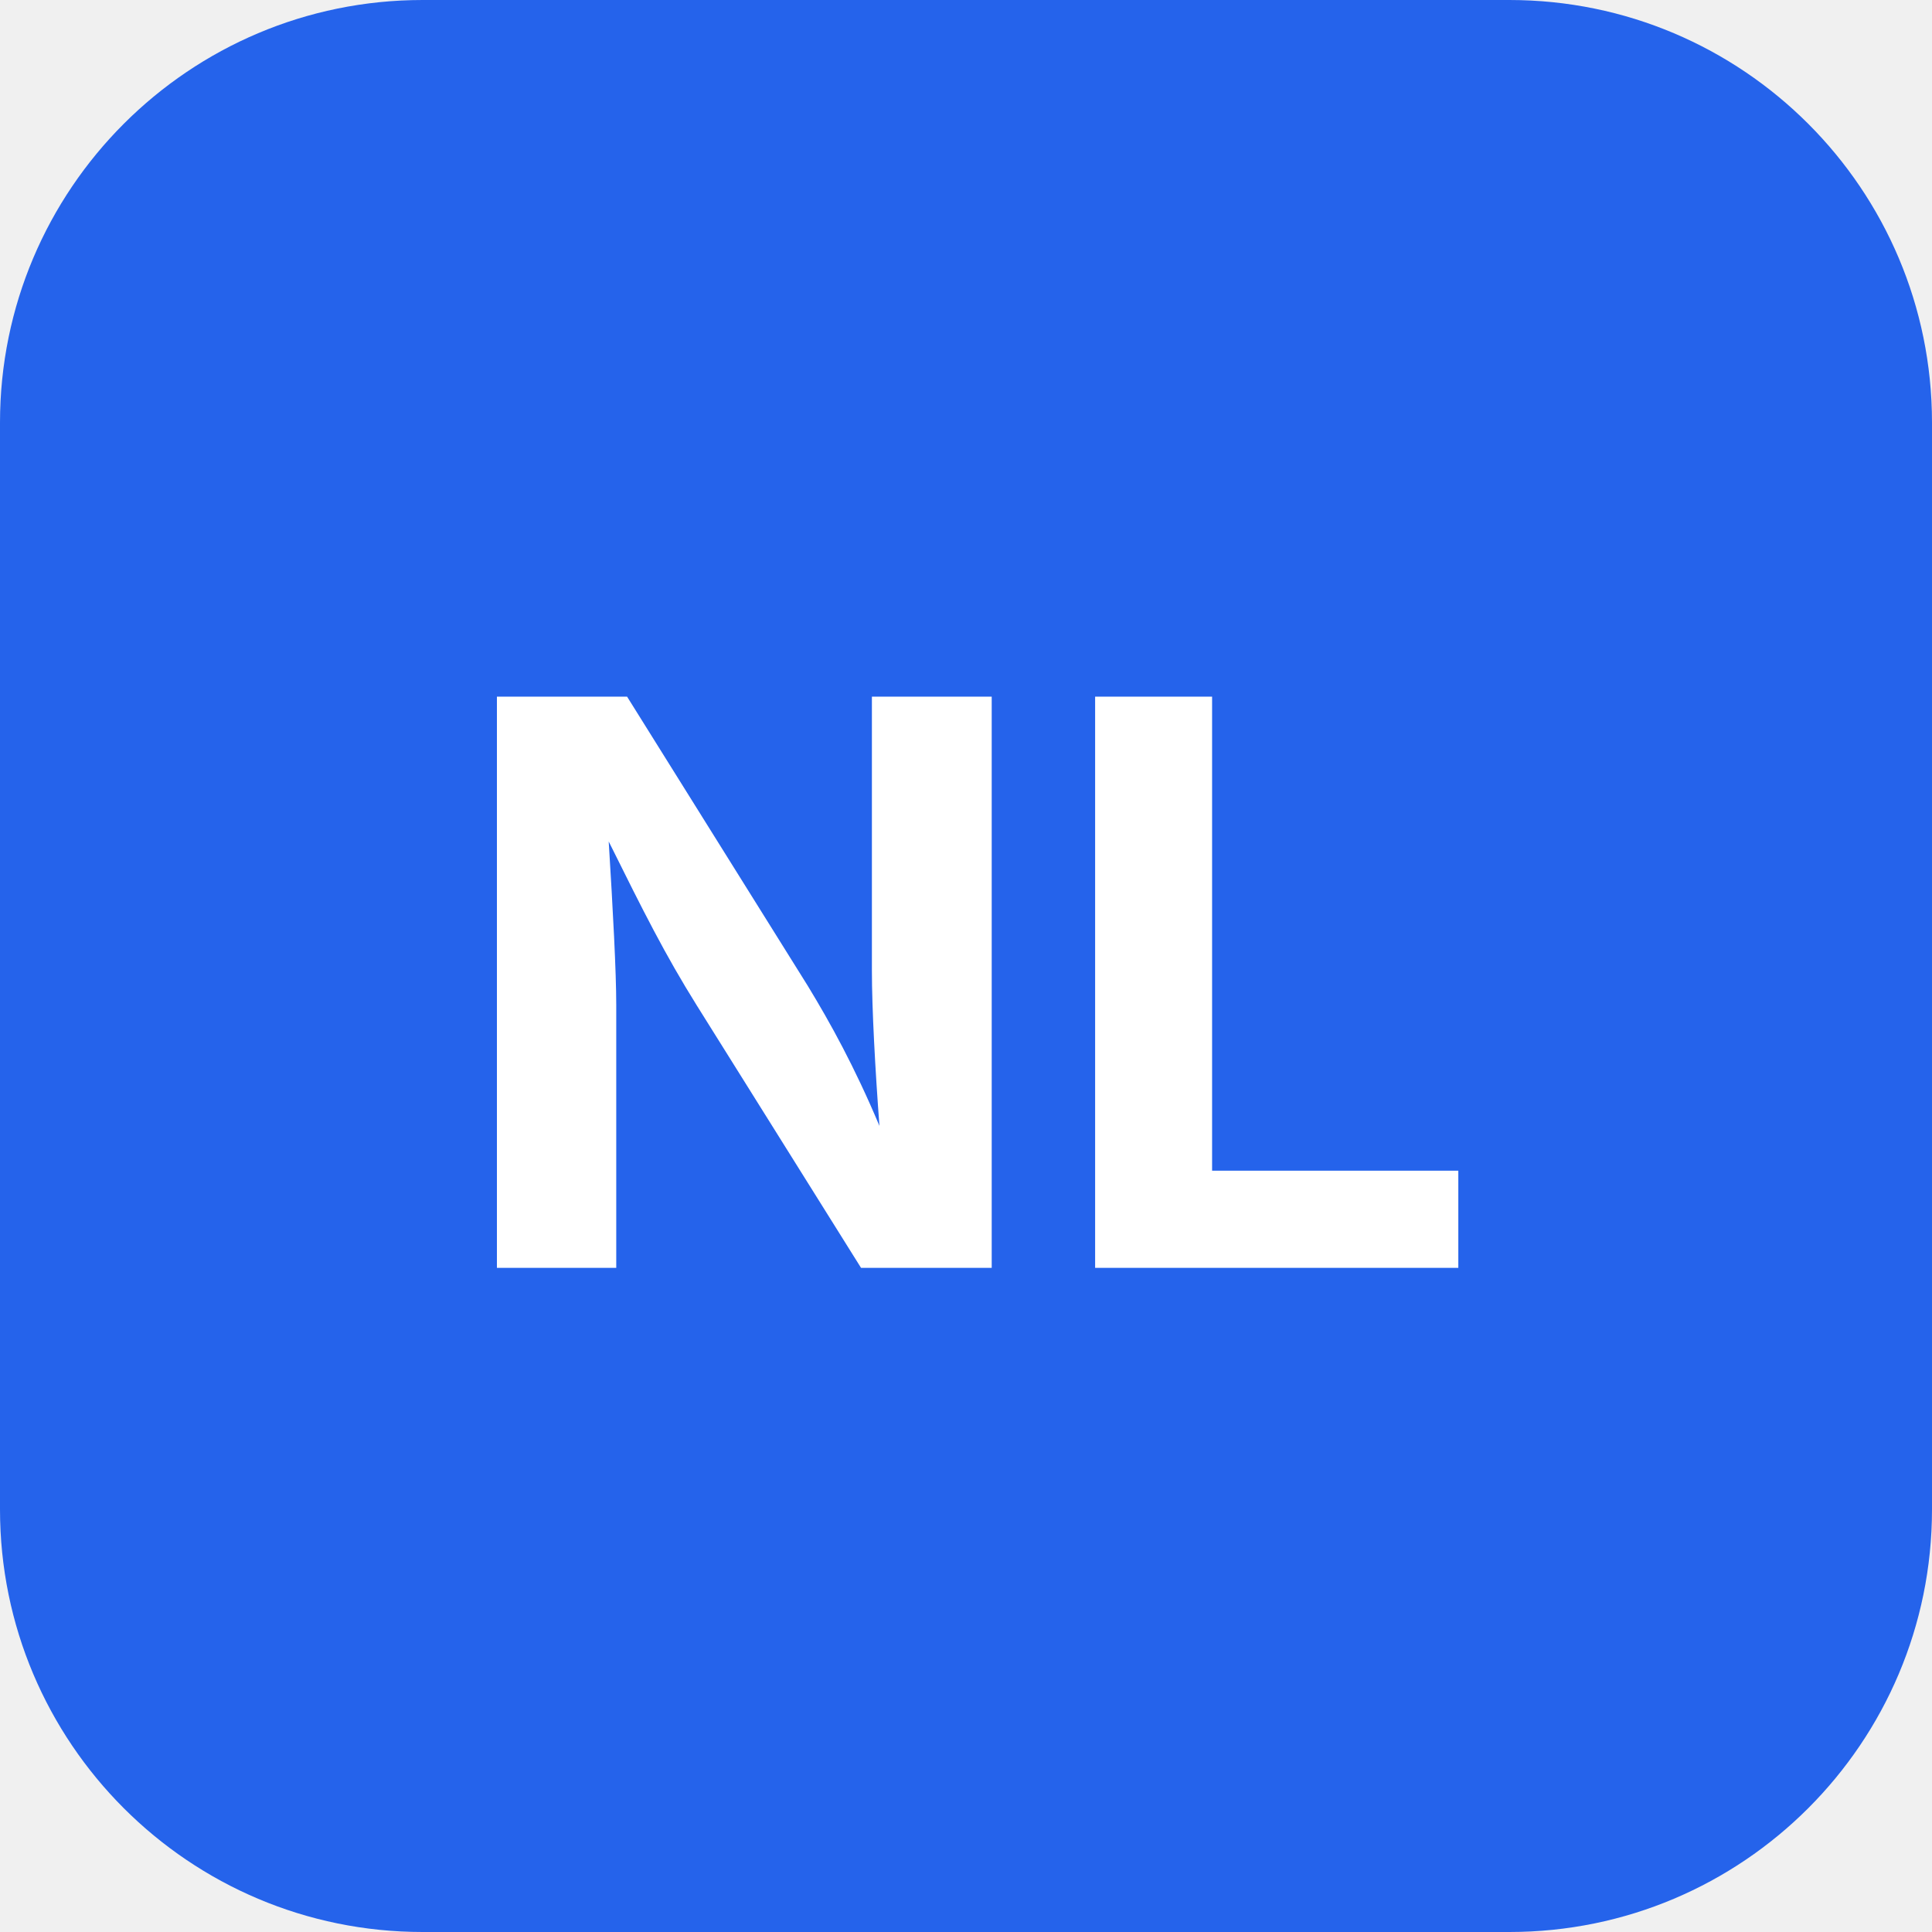
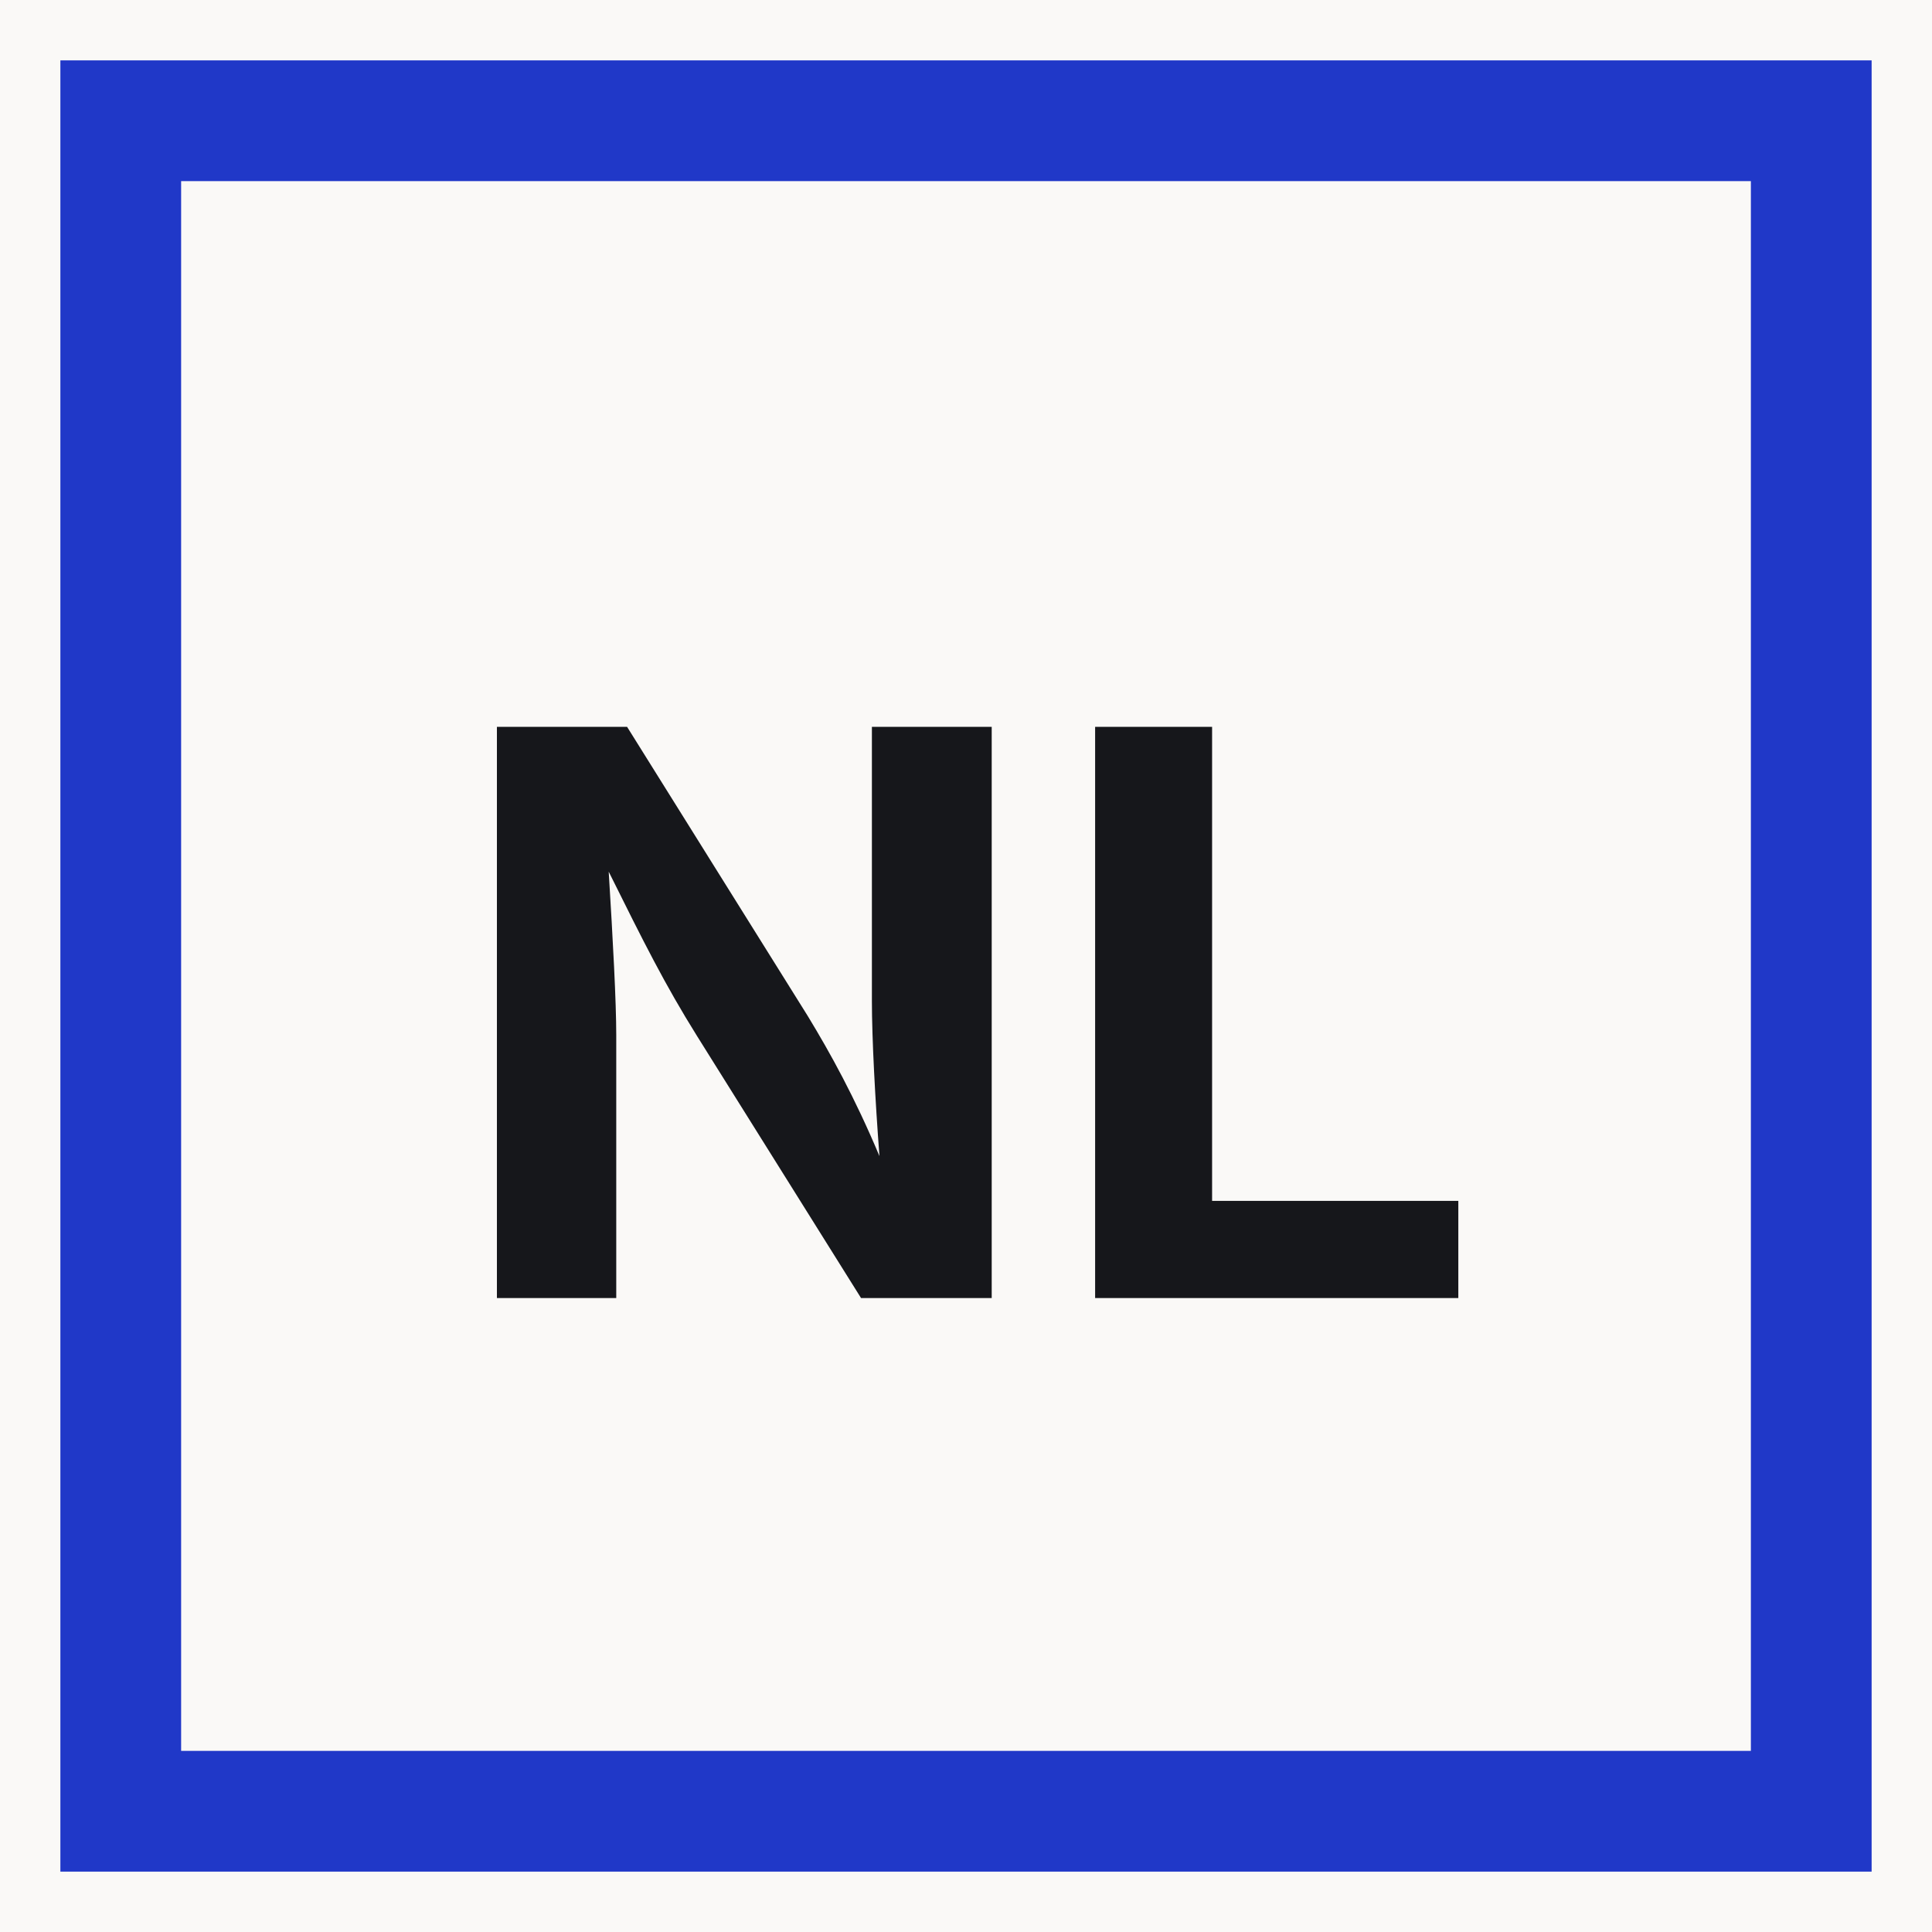
<svg xmlns="http://www.w3.org/2000/svg" viewBox="0 0 64 64">
-   <rect width="64" height="64" rx="14" fill="#2563eb" />
-   <text x="32" y="42" font-family="Inter, -apple-system, Segoe UI, sans-serif" font-size="26" font-weight="700" fill="#ffffff" text-anchor="middle">NL</text>
+   <rect width="64" height="64" fill="#faf9f7" />
+   <rect x="4" y="4" width="56" height="56" fill="none" stroke="#2038c8" stroke-width="4" />
+   <text x="32" y="43" font-family="'Space Grotesk', Inter, sans-serif" font-size="26" font-weight="700" fill="#16171b" text-anchor="middle">NL</text>
</svg>
